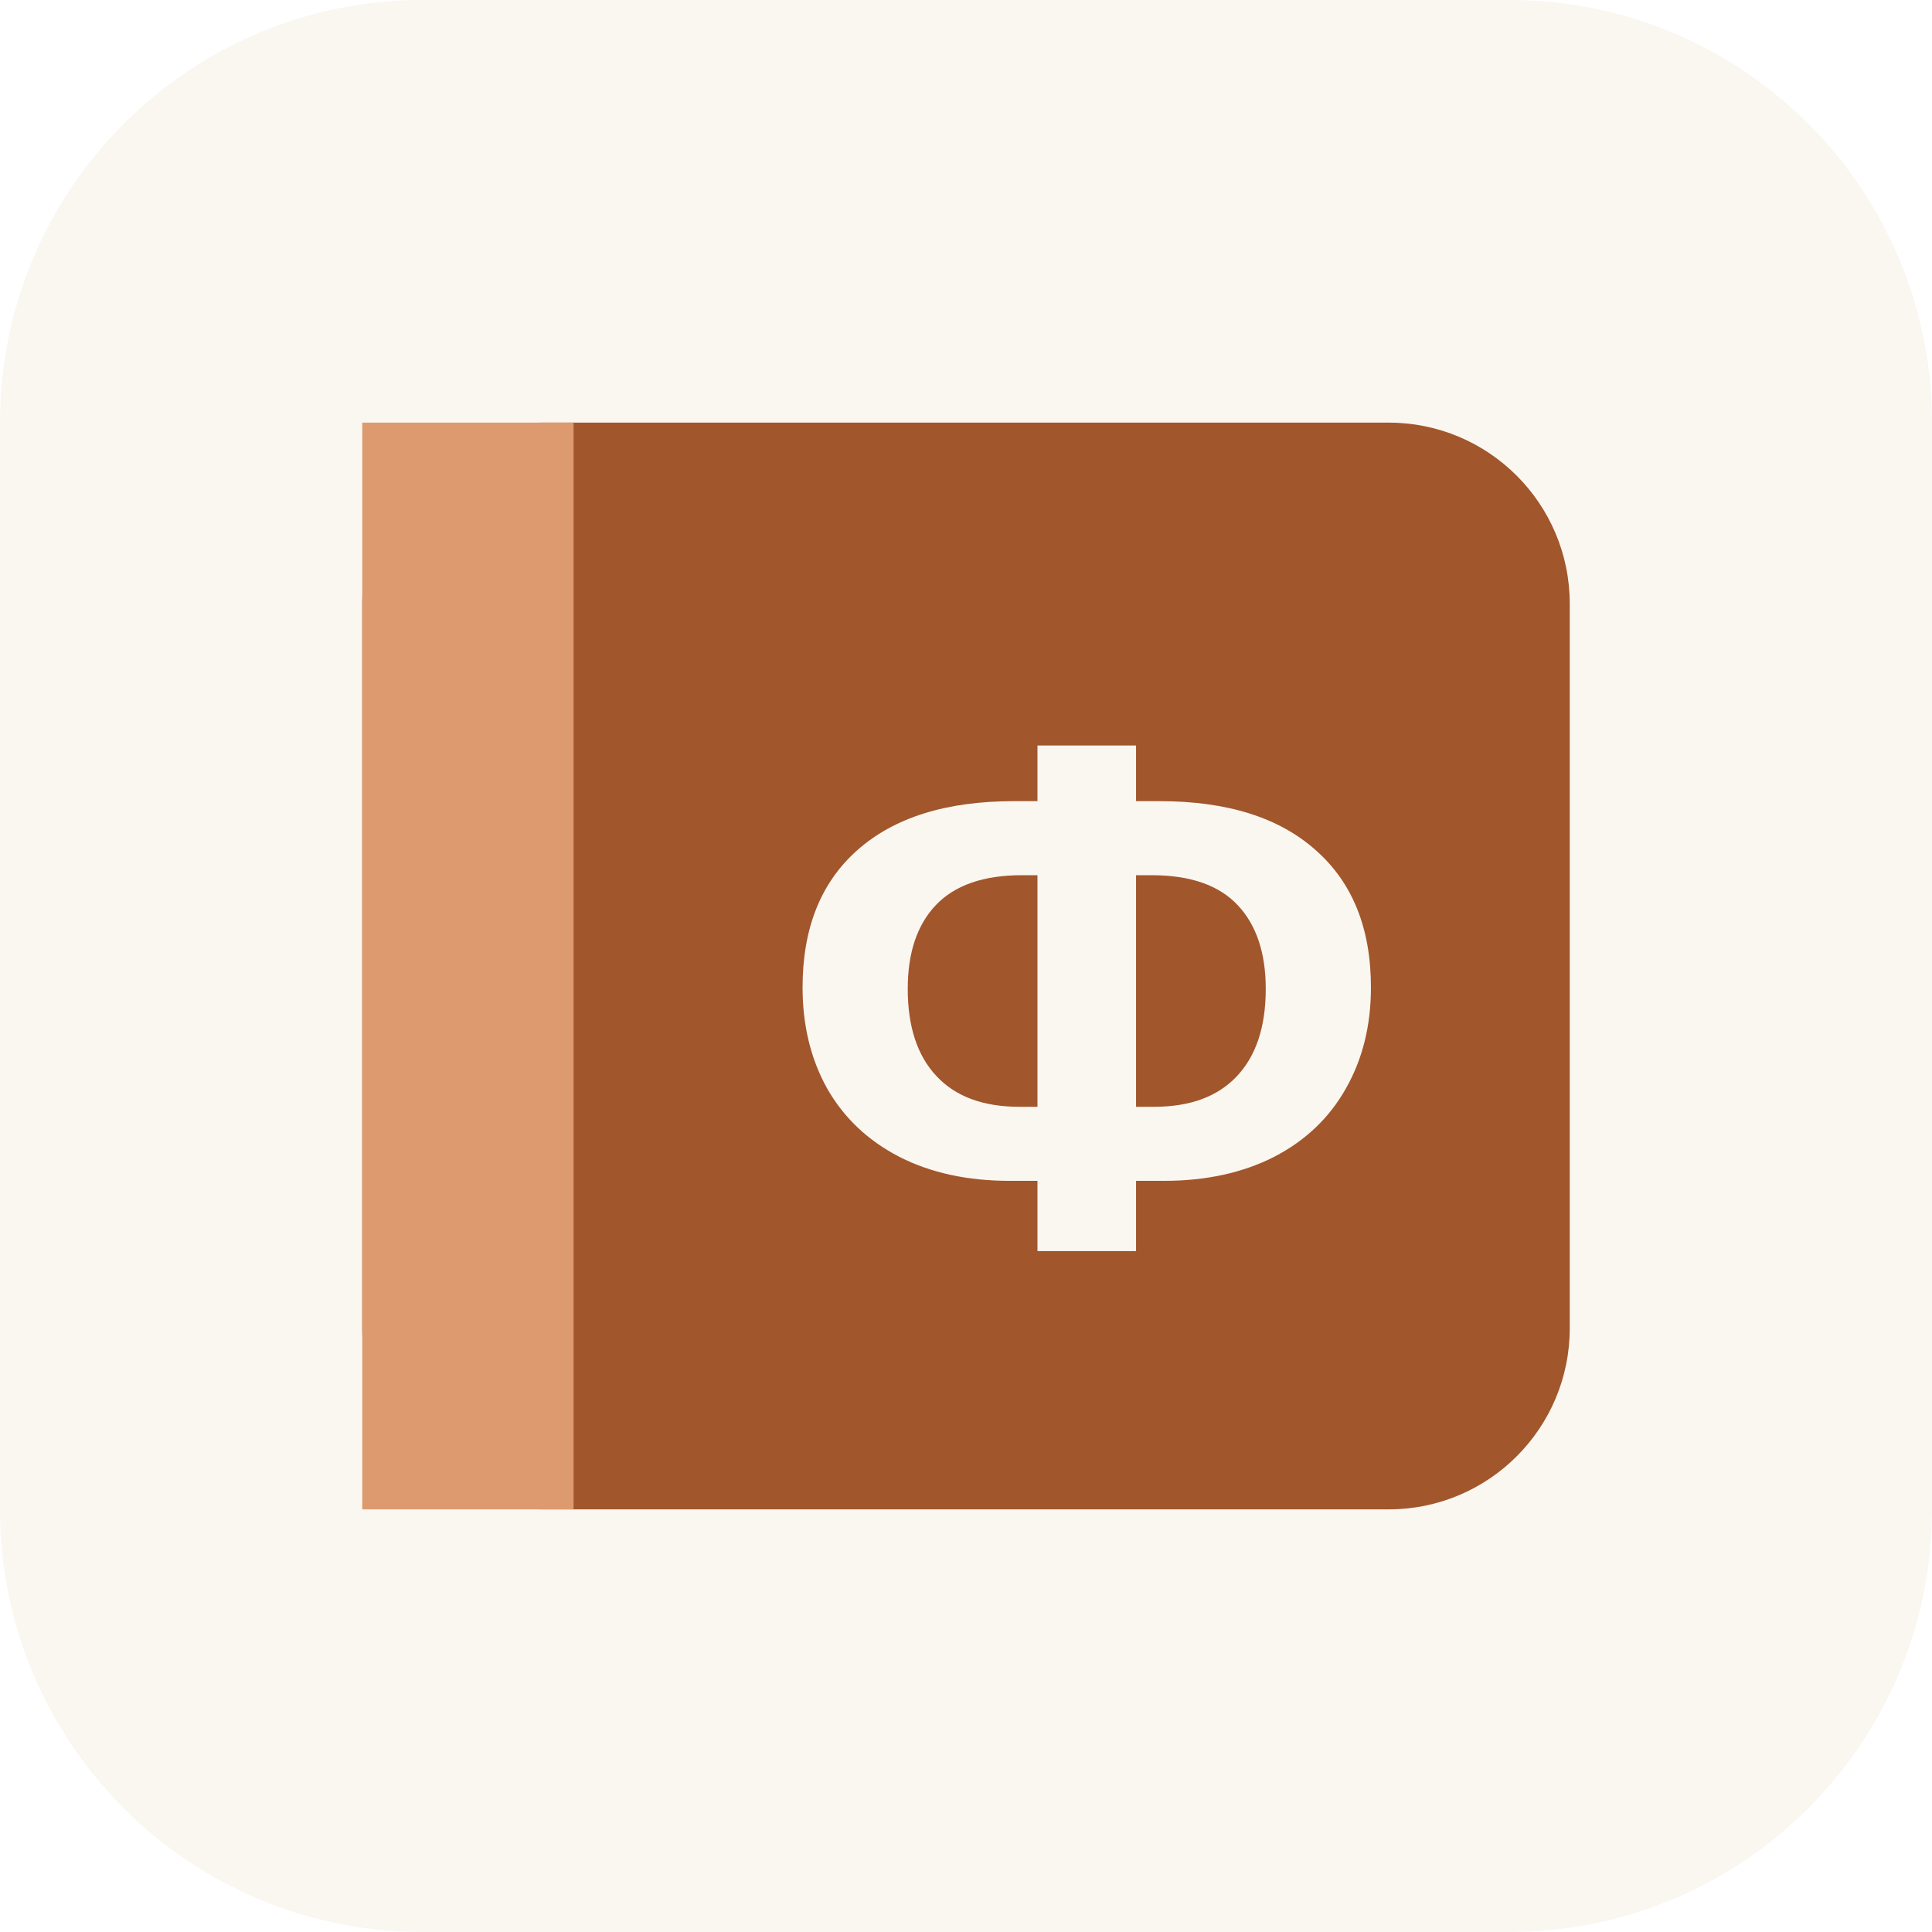
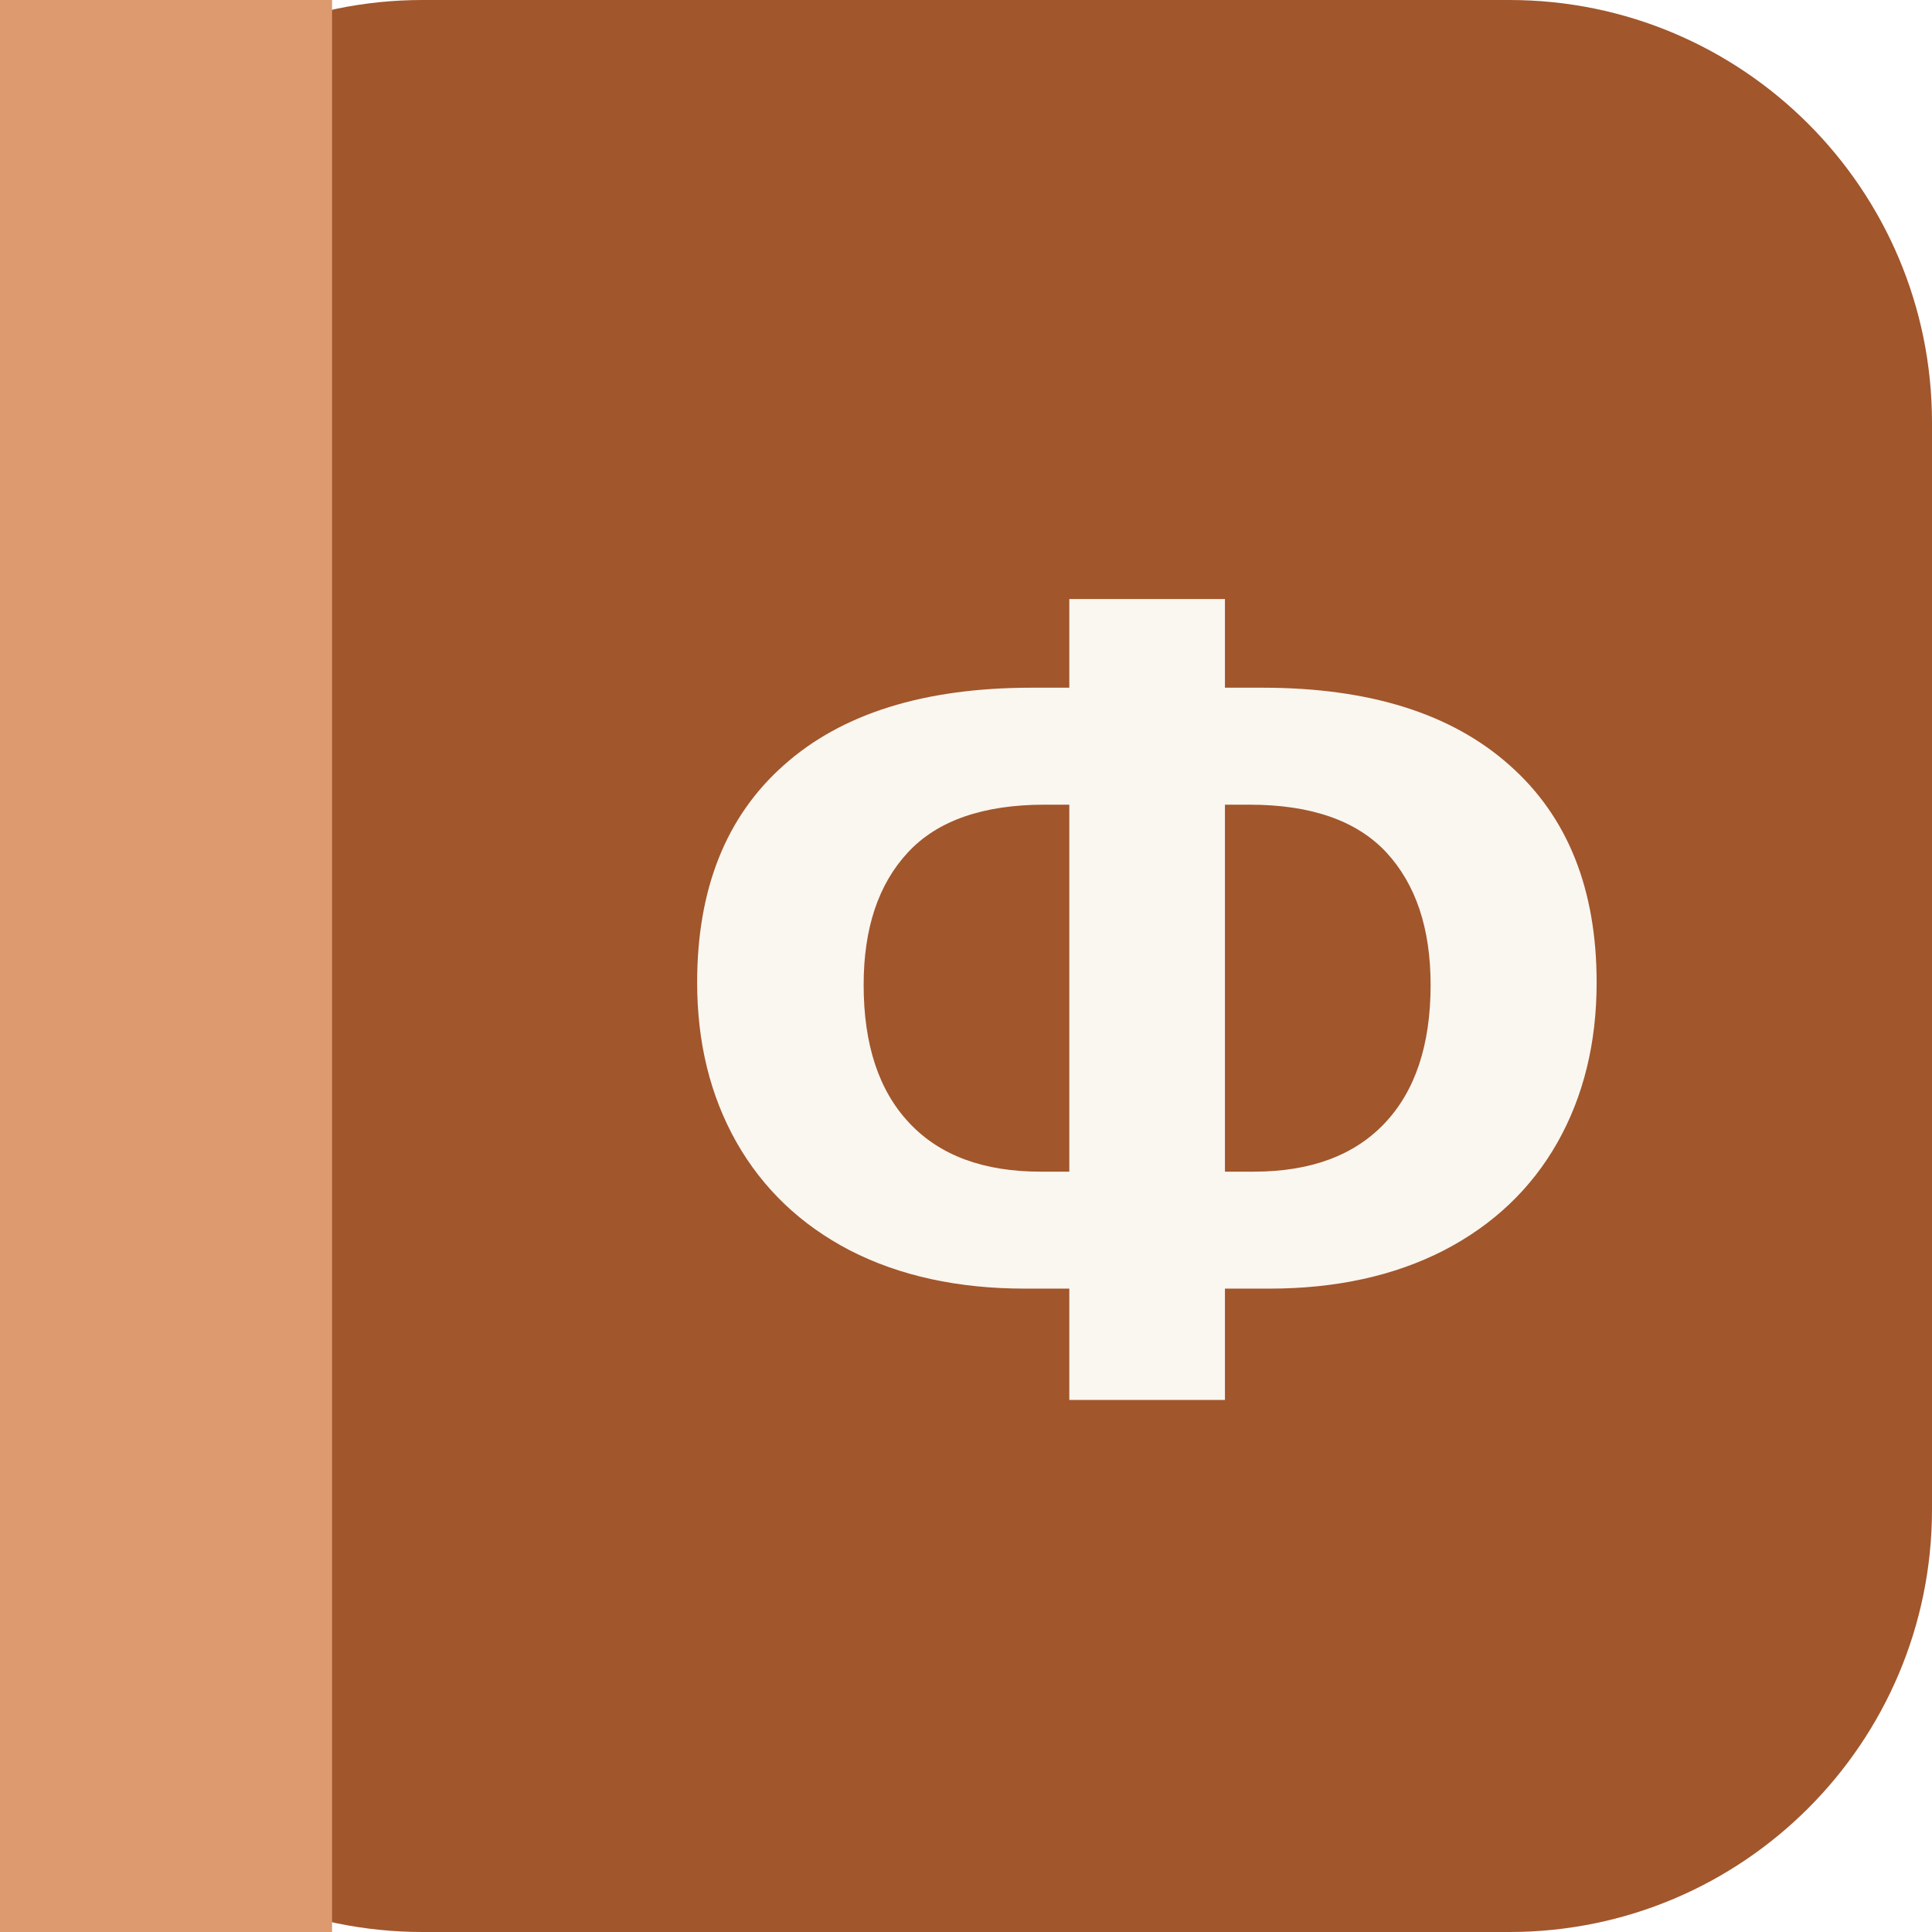
<svg xmlns="http://www.w3.org/2000/svg" viewBox="0 0 64 64">
-   <rect width="64" height="64" rx="14" fill="#faf6f0" />
-   <rect x="12" y="14" width="40" height="36" rx="6" fill="#a1562c" />
-   <rect x="12" y="14" width="7" height="36" fill="#dd9a6e" />
-   <text x="36" y="33" text-anchor="middle" dominant-baseline="central" font-family="Arial, sans-serif" font-size="24" font-weight="700" fill="#faf6f0">Ф</text>
+   <rect width="64" height="64" rx="14" fill="#a1562c" />
+   <rect width="11" height="64" fill="#dd9a6e" />
+   <text x="38" y="33" text-anchor="middle" dominant-baseline="central" font-family="Arial, sans-serif" font-size="38" font-weight="700" fill="#faf6f0">Ф</text>
</svg>
